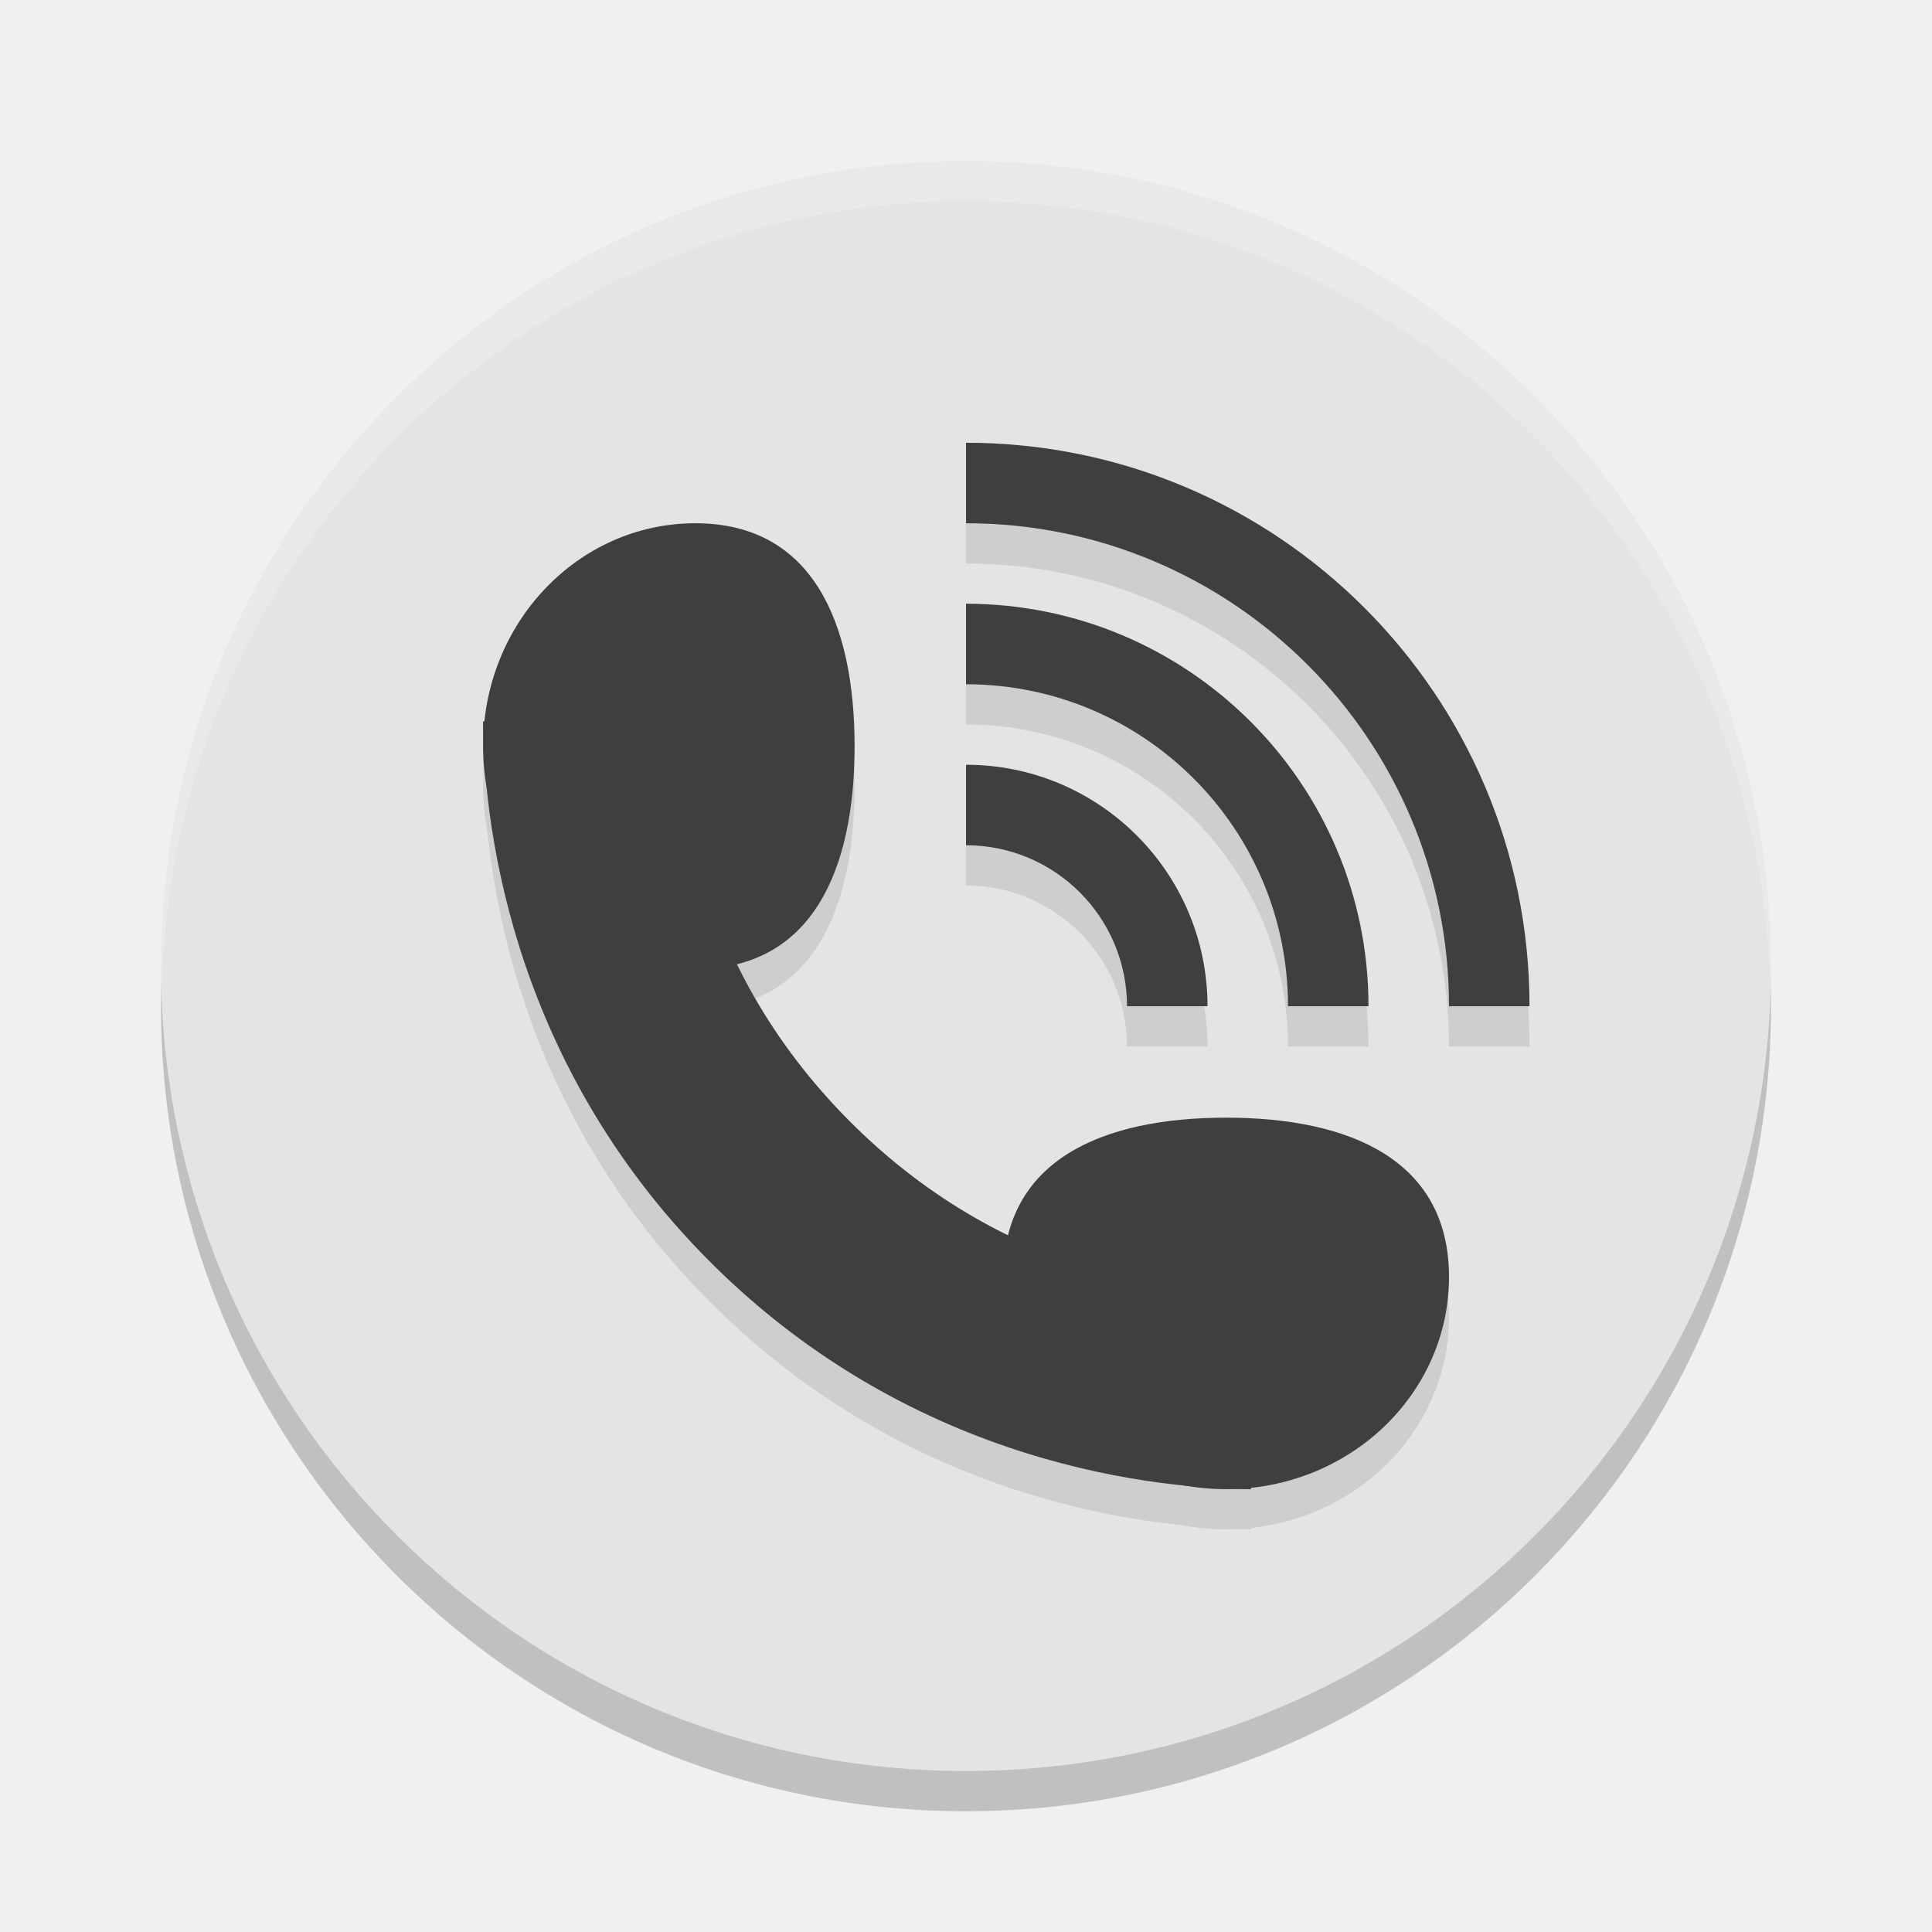
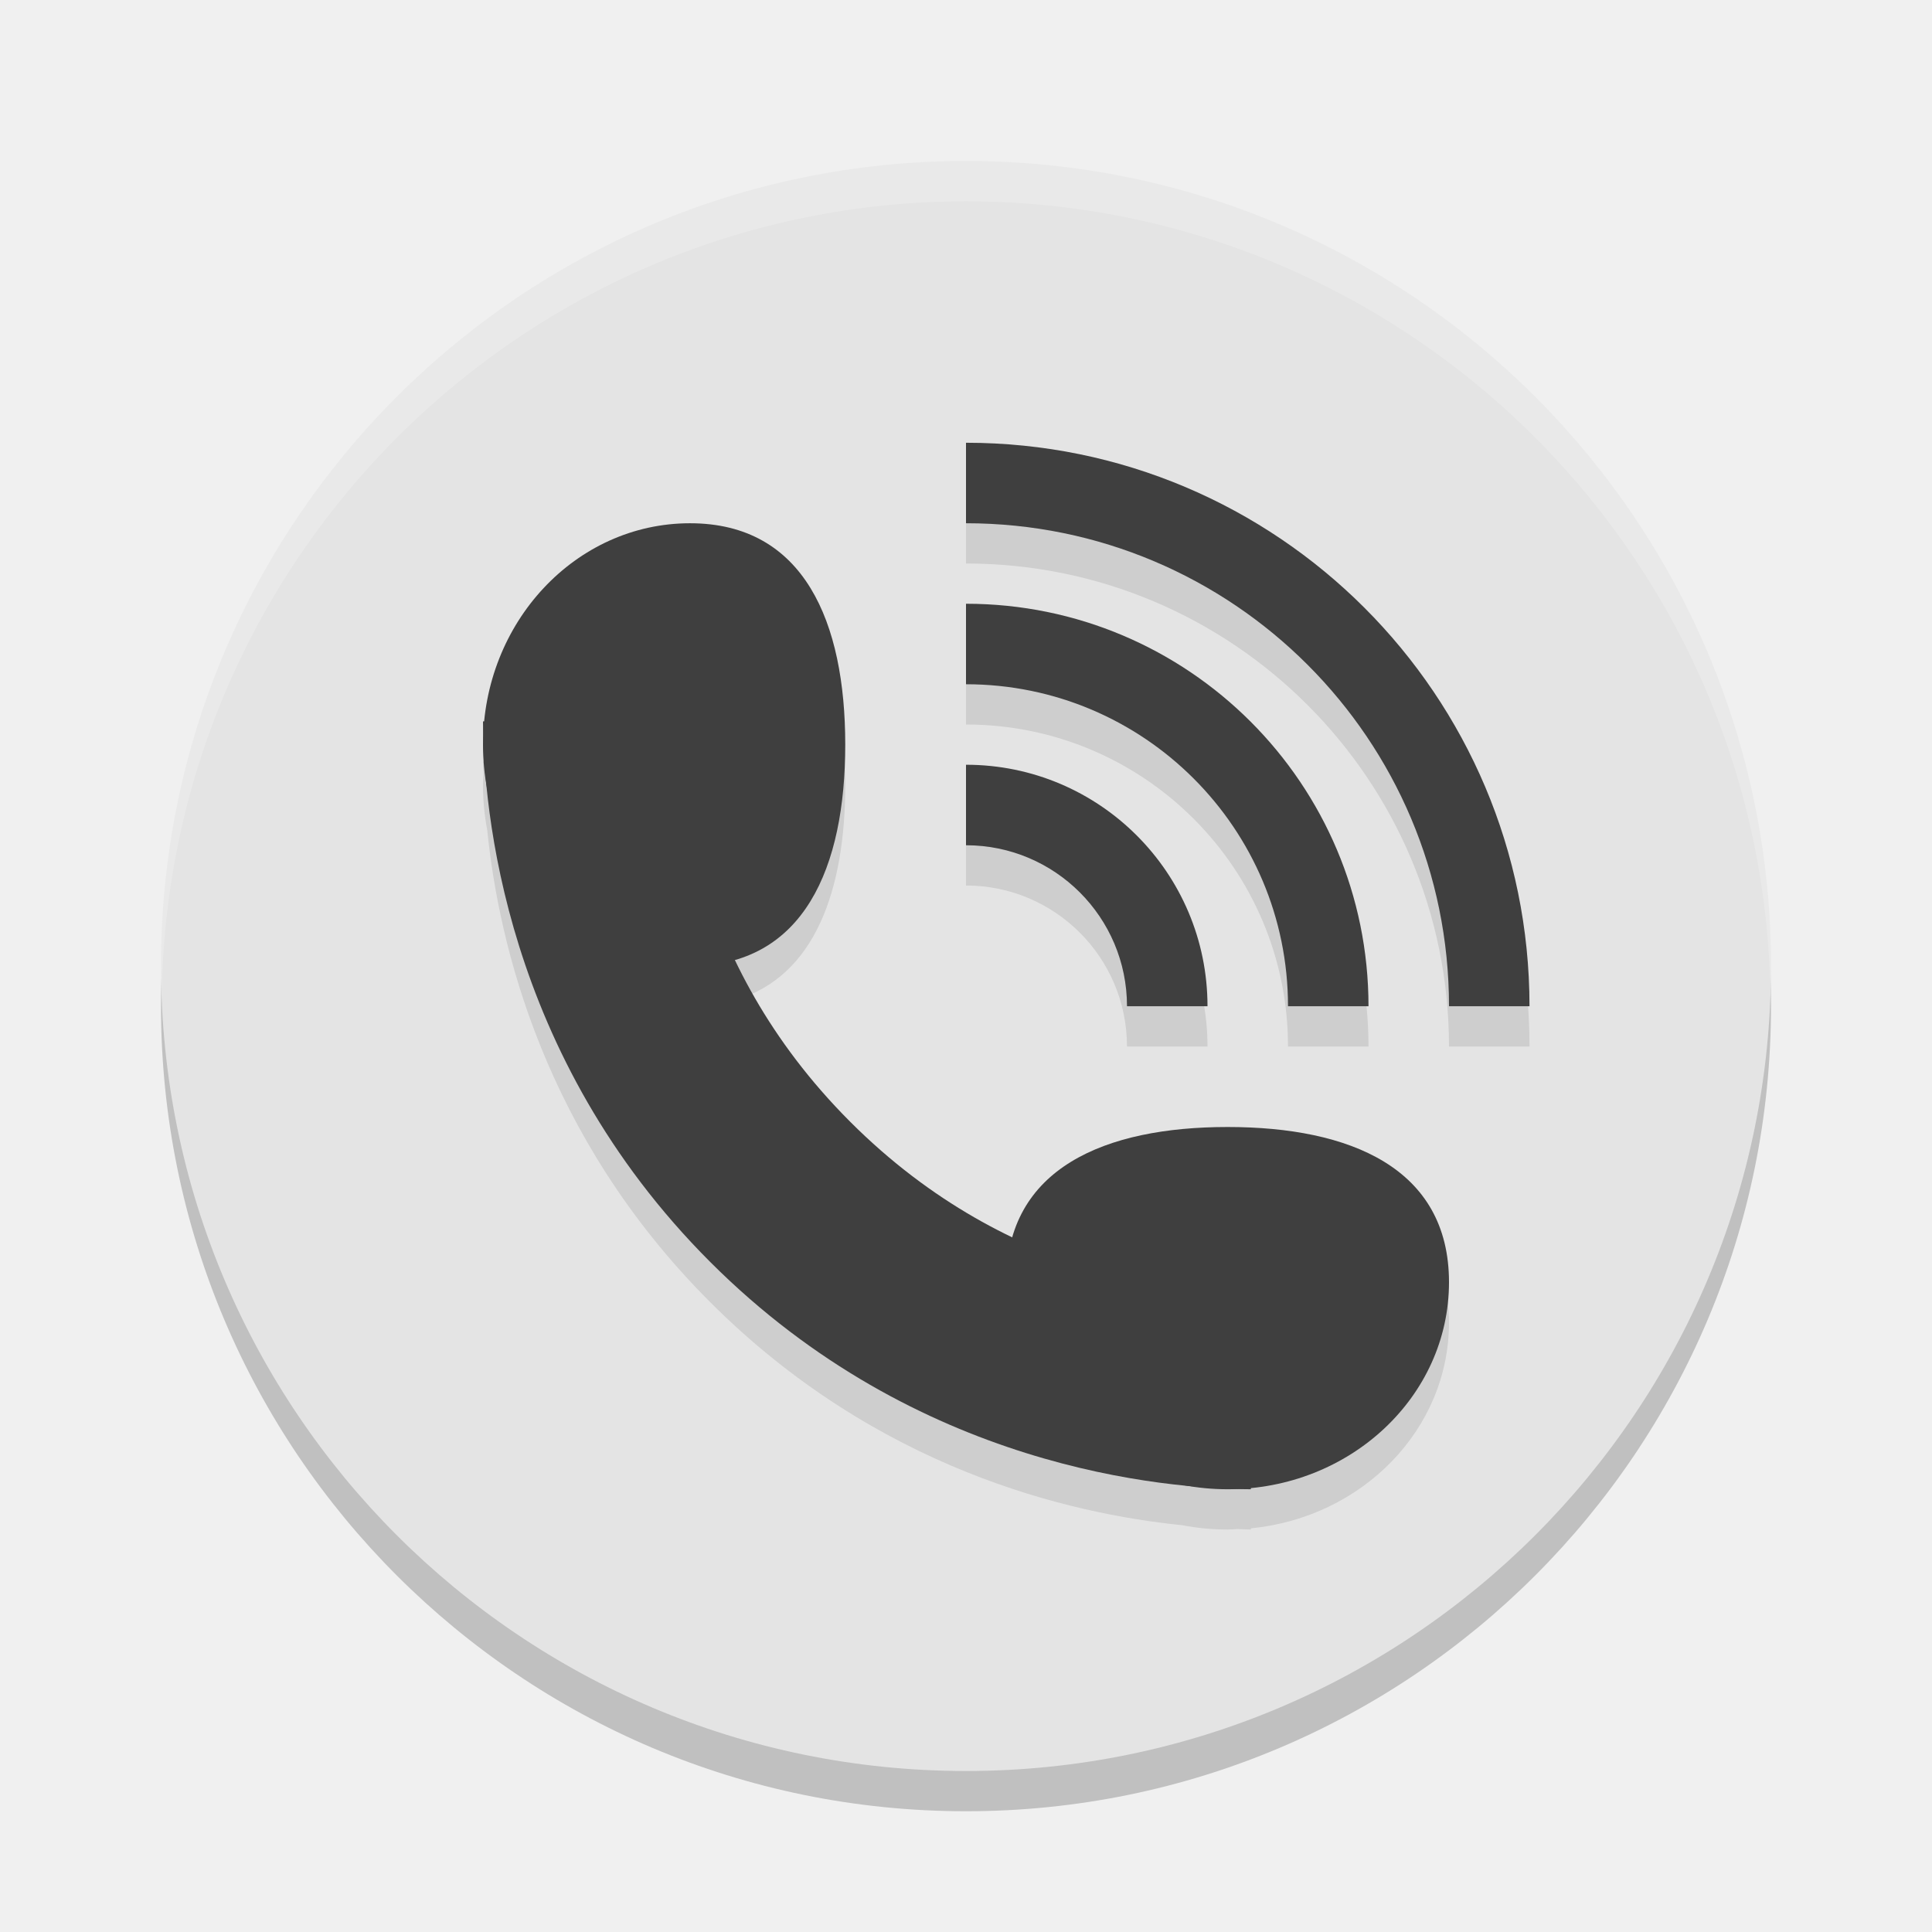
<svg xmlns="http://www.w3.org/2000/svg" width="48" version="1.1" height="48" viewBox="0 0 48 48" id="svg12">
  <defs id="defs16" />
  <circle r="20" cy="25" cx="24" id="circle4157" style="opacity:0.2;fill:#000000;fill-opacity:1;fill-rule:evenodd;stroke:none;stroke-width:8;stroke-linecap:butt;stroke-linejoin:round;stroke-miterlimit:4;stroke-dasharray:none;stroke-opacity:1" />
  <circle style="opacity:1;fill:#e4e4e4;fill-opacity:1;fill-rule:evenodd;stroke:none;stroke-width:8;stroke-linecap:butt;stroke-linejoin:round;stroke-miterlimit:4;stroke-dasharray:none;stroke-opacity:1" id="path4146" cx="24" cy="24" r="20" />
-   <path style="color:#000000;font-style:normal;font-variant:normal;font-weight:normal;font-stretch:normal;font-size:medium;line-height:normal;font-family:sans-serif;text-indent:0;text-align:start;text-decoration:none;text-decoration-line:none;text-decoration-style:solid;text-decoration-color:#000000;letter-spacing:normal;word-spacing:normal;text-transform:none;direction:ltr;block-progression:tb;writing-mode:lr-tb;baseline-shift:baseline;text-anchor:start;white-space:normal;clip-rule:nonzero;display:inline;overflow:visible;visibility:visible;opacity:0.1;isolation:auto;mix-blend-mode:normal;color-interpolation:sRGB;color-interpolation-filters:linearRGB;solid-color:#000000;solid-opacity:1;fill:#000000;fill-opacity:1;fill-rule:evenodd;stroke:none;stroke-width:8;stroke-linecap:butt;stroke-linejoin:round;stroke-miterlimit:4;stroke-dasharray:none;stroke-dashoffset:0;stroke-opacity:1;color-rendering:auto;image-rendering:auto;shape-rendering:auto;text-rendering:auto;enable-background:accumulate" d="m 24,12 0,2 a 12,12 0 0 1 12,12 l 2,0 A 14,14 0 0 0 24,12 Z m -6.723,2 c -2.714,0 -4.948,2.154 -5.24,4.922 l -0.037,0 c 5.24e-4,0.103 0.01,0.256 0.014,0.377 -0.003,0.08 -0.012,0.158 -0.012,0.238 0,0.382 0.037,0.759 0.107,1.119 0.293,2.832 1.415,7.575 5.537,11.697 4.122,4.122 8.867,5.244 11.699,5.537 0.361,0.07 0.735,0.107 1.117,0.107 0.081,0 0.158,-0.009 0.238,-0.012 0.121,0.003 0.274,0.013 0.377,0.014 l 0,-0.037 C 33.846,37.67 36,35.437 36,32.723 c 0,-2.913 -2.479,-3.955 -5.537,-3.955 -2.664,0 -4.889,0.792 -5.418,2.922 -1.279,-0.627 -2.626,-1.525 -3.918,-2.816 -1.291,-1.291 -2.19,-2.639 -2.816,-3.918 2.13,-0.529 2.922,-2.754 2.922,-5.418 C 21.232,16.479 20.19,14 17.277,14 Z M 24,16 l 0,2 a 8,8 0 0 1 8,8 l 2,0 A 10,10 0 0 0 24,16 Z m 0,4 0,2 a 4,4 0 0 1 4,4 l 2,0 a 6,6 0 0 0 -6,-6 z" id="path4225" />
+   <path style="color:#000000;font-style:normal;font-variant:normal;font-weight:normal;font-stretch:normal;font-size:medium;line-height:normal;font-family:sans-serif;text-indent:0;text-align:start;text-decoration:none;text-decoration-line:none;text-decoration-style:solid;text-decoration-color:#000000;letter-spacing:normal;word-spacing:normal;text-transform:none;direction:ltr;block-progression:tb;writing-mode:lr-tb;baseline-shift:baseline;text-anchor:start;white-space:normal;clip-rule:nonzero;display:inline;overflow:visible;visibility:visible;opacity:0.1;isolation:auto;mix-blend-mode:normal;color-interpolation:sRGB;color-interpolation-filters:linearRGB;solid-color:#000000;solid-opacity:1;fill:#000000;fill-opacity:1;fill-rule:evenodd;stroke:none;stroke-width:8;stroke-linecap:butt;stroke-linejoin:round;stroke-miterlimit:4;stroke-dasharray:none;stroke-dashoffset:0;stroke-opacity:1;color-rendering:auto;image-rendering:auto;shape-rendering:auto;text-rendering:auto;enable-background:accumulate" d="m 24,12 0,2 a 12,12 0 0 1 12,12 l 2,0 A 14,14 0 0 0 24,12 Z m -6.857,2 c -2.658,0 -4.843,2.156 -5.113,4.922 l -0.029,0 c 4.62e-4,0.09 0.009,0.228 0.012,0.332 C 12.008,19.336 12,19.417 12,19.5 c 0,0.384 0.035,0.759 0.105,1.121 0.287,2.828 1.401,7.593 5.541,11.732 4.14,4.14 8.905,5.254 11.732,5.541 C 29.741,37.965 30.116,38 30.5,38 c 0.083,0 0.164,-0.008 0.246,-0.012 0.104,0.003 0.242,0.011 0.332,0.012 l 0,-0.029 C 33.844,37.701 36,35.515 36,32.857 36,30.017 33.538,29 30.5,29 27.902,29 25.73,29.748 25.154,31.74 23.842,31.112 22.456,30.202 21.127,28.873 19.798,27.544 18.888,26.158 18.26,24.846 20.252,24.27 21,22.098 21,19.5 21,16.462 19.983,14 17.143,14 Z M 24,16 l 0,2 a 8,8 0 0 1 8,8 l 2,0 A 10,10 0 0 0 24,16 Z m 0,4 0,2 a 4,4 0 0 1 4,4 l 2,0 a 6,6 0 0 0 -6,-6 z" id="path4141" />
  <path style="color:#000000;font-style:normal;font-variant:normal;font-weight:normal;font-stretch:normal;font-size:medium;line-height:normal;font-family:sans-serif;text-indent:0;text-align:start;text-decoration:none;text-decoration-line:none;text-decoration-style:solid;text-decoration-color:#000000;letter-spacing:normal;word-spacing:normal;text-transform:none;direction:ltr;block-progression:tb;writing-mode:lr-tb;baseline-shift:baseline;text-anchor:start;white-space:normal;clip-rule:nonzero;display:inline;overflow:visible;visibility:visible;opacity:1;isolation:auto;mix-blend-mode:normal;color-interpolation:sRGB;color-interpolation-filters:linearRGB;solid-color:#000000;solid-opacity:1;fill:#3f3f3f;fill-opacity:1;fill-rule:evenodd;stroke:none;stroke-width:8;stroke-linecap:butt;stroke-linejoin:round;stroke-miterlimit:4;stroke-dasharray:none;stroke-dashoffset:0;stroke-opacity:1;color-rendering:auto;image-rendering:auto;shape-rendering:auto;text-rendering:auto;enable-background:accumulate" d="m 12,17.923 c 0.011,2.14 0.509,8.295 5.646,13.431 C 22.783,36.491 28.937,36.989 31.077,37 l 0,-4.901 c -1.306,0.028 -5.905,-0.18 -9.951,-4.226 -4.046,-4.046 -4.254,-8.645 -4.226,-9.951 l -4.901,0 z" id="path4147" />
-   <path style="opacity:1;fill:#3f3f3f;fill-opacity:1;fill-rule:evenodd;stroke:none;stroke-width:2;stroke-linecap:round;stroke-linejoin:round;stroke-miterlimit:4;stroke-dasharray:none;stroke-opacity:1" d="m 21.232,18.538 c 0,3.059 -1.043,5.538 -3.956,5.538 -2.913,0 -5.274,-2.479 -5.274,-5.538 0,-3.059 2.361,-5.538 5.274,-5.538 2.913,0 3.956,2.479 3.956,5.538 z" id="path4142" />
-   <path id="path4143" d="m 30.462,27.768 c 3.059,0 5.538,1.043 5.538,3.956 0,2.913 -2.479,5.274 -5.538,5.274 -3.059,0 -5.538,-2.361 -5.538,-5.274 0,-2.913 2.479,-3.956 5.538,-3.956 z" style="opacity:1;fill:#3f3f3f;fill-opacity:1;fill-rule:evenodd;stroke:none;stroke-width:2;stroke-linecap:round;stroke-linejoin:round;stroke-miterlimit:4;stroke-dasharray:none;stroke-opacity:1" />
+   <path style="opacity:1;fill:#3f3f3f;fill-opacity:1;fill-rule:evenodd;stroke:none;stroke-width:2;stroke-linecap:round;stroke-linejoin:round;stroke-miterlimit:4;stroke-dasharray:none;stroke-opacity:1" d="M 21,18.5 C 21,21.538 19.983,24 17.143,24 14.303,24 12,21.538 12,18.5 12,15.462 14.303,13 17.143,13 19.983,13 21,15.462 21,18.5 Z" id="path4142" />
+   <path id="path4143" d="M 30.5,28 C 33.538,28 36,29.017 36,31.857 36,34.697 33.538,37 30.5,37 27.462,37 25,34.697 25,31.857 25,29.017 27.462,28 30.5,28 Z" style="opacity:1;fill:#3f3f3f;fill-opacity:1;fill-rule:evenodd;stroke:none;stroke-width:2;stroke-linecap:round;stroke-linejoin:round;stroke-miterlimit:4;stroke-dasharray:none;stroke-opacity:1" />
  <path style="opacity:0.2;fill:#ffffff;fill-opacity:1;fill-rule:evenodd;stroke:none;stroke-width:8;stroke-linecap:butt;stroke-linejoin:round;stroke-miterlimit:4;stroke-dasharray:none;stroke-opacity:1" d="M 24 4 A 20 20 0 0 0 4 24 A 20 20 0 0 0 4.021 24.582 A 20 20 0 0 1 24 5 A 20 20 0 0 1 43.979 24.418 A 20 20 0 0 0 44 24 A 20 20 0 0 0 24 4 z " id="circle4159" />
  <path style="opacity:1;fill:#3f3f3f;fill-opacity:1;fill-rule:evenodd;stroke:none;stroke-width:2;stroke-linecap:butt;stroke-linejoin:round;stroke-miterlimit:4;stroke-dasharray:none;stroke-opacity:1" d="m 24,11 0,2 a 12,12 0 0 1 12,12 l 2,0 A 14,14 0 0 0 24,11 Z m 0,4 0,2 a 8,8 0 0 1 8,8 l 2,0 A 10,10 0 0 0 24,15 Z m 0,4 0,2 a 4,4 0 0 1 4,4 l 2,0 a 6,6 0 0 0 -6,-6 z" id="path4202" />
</svg>
